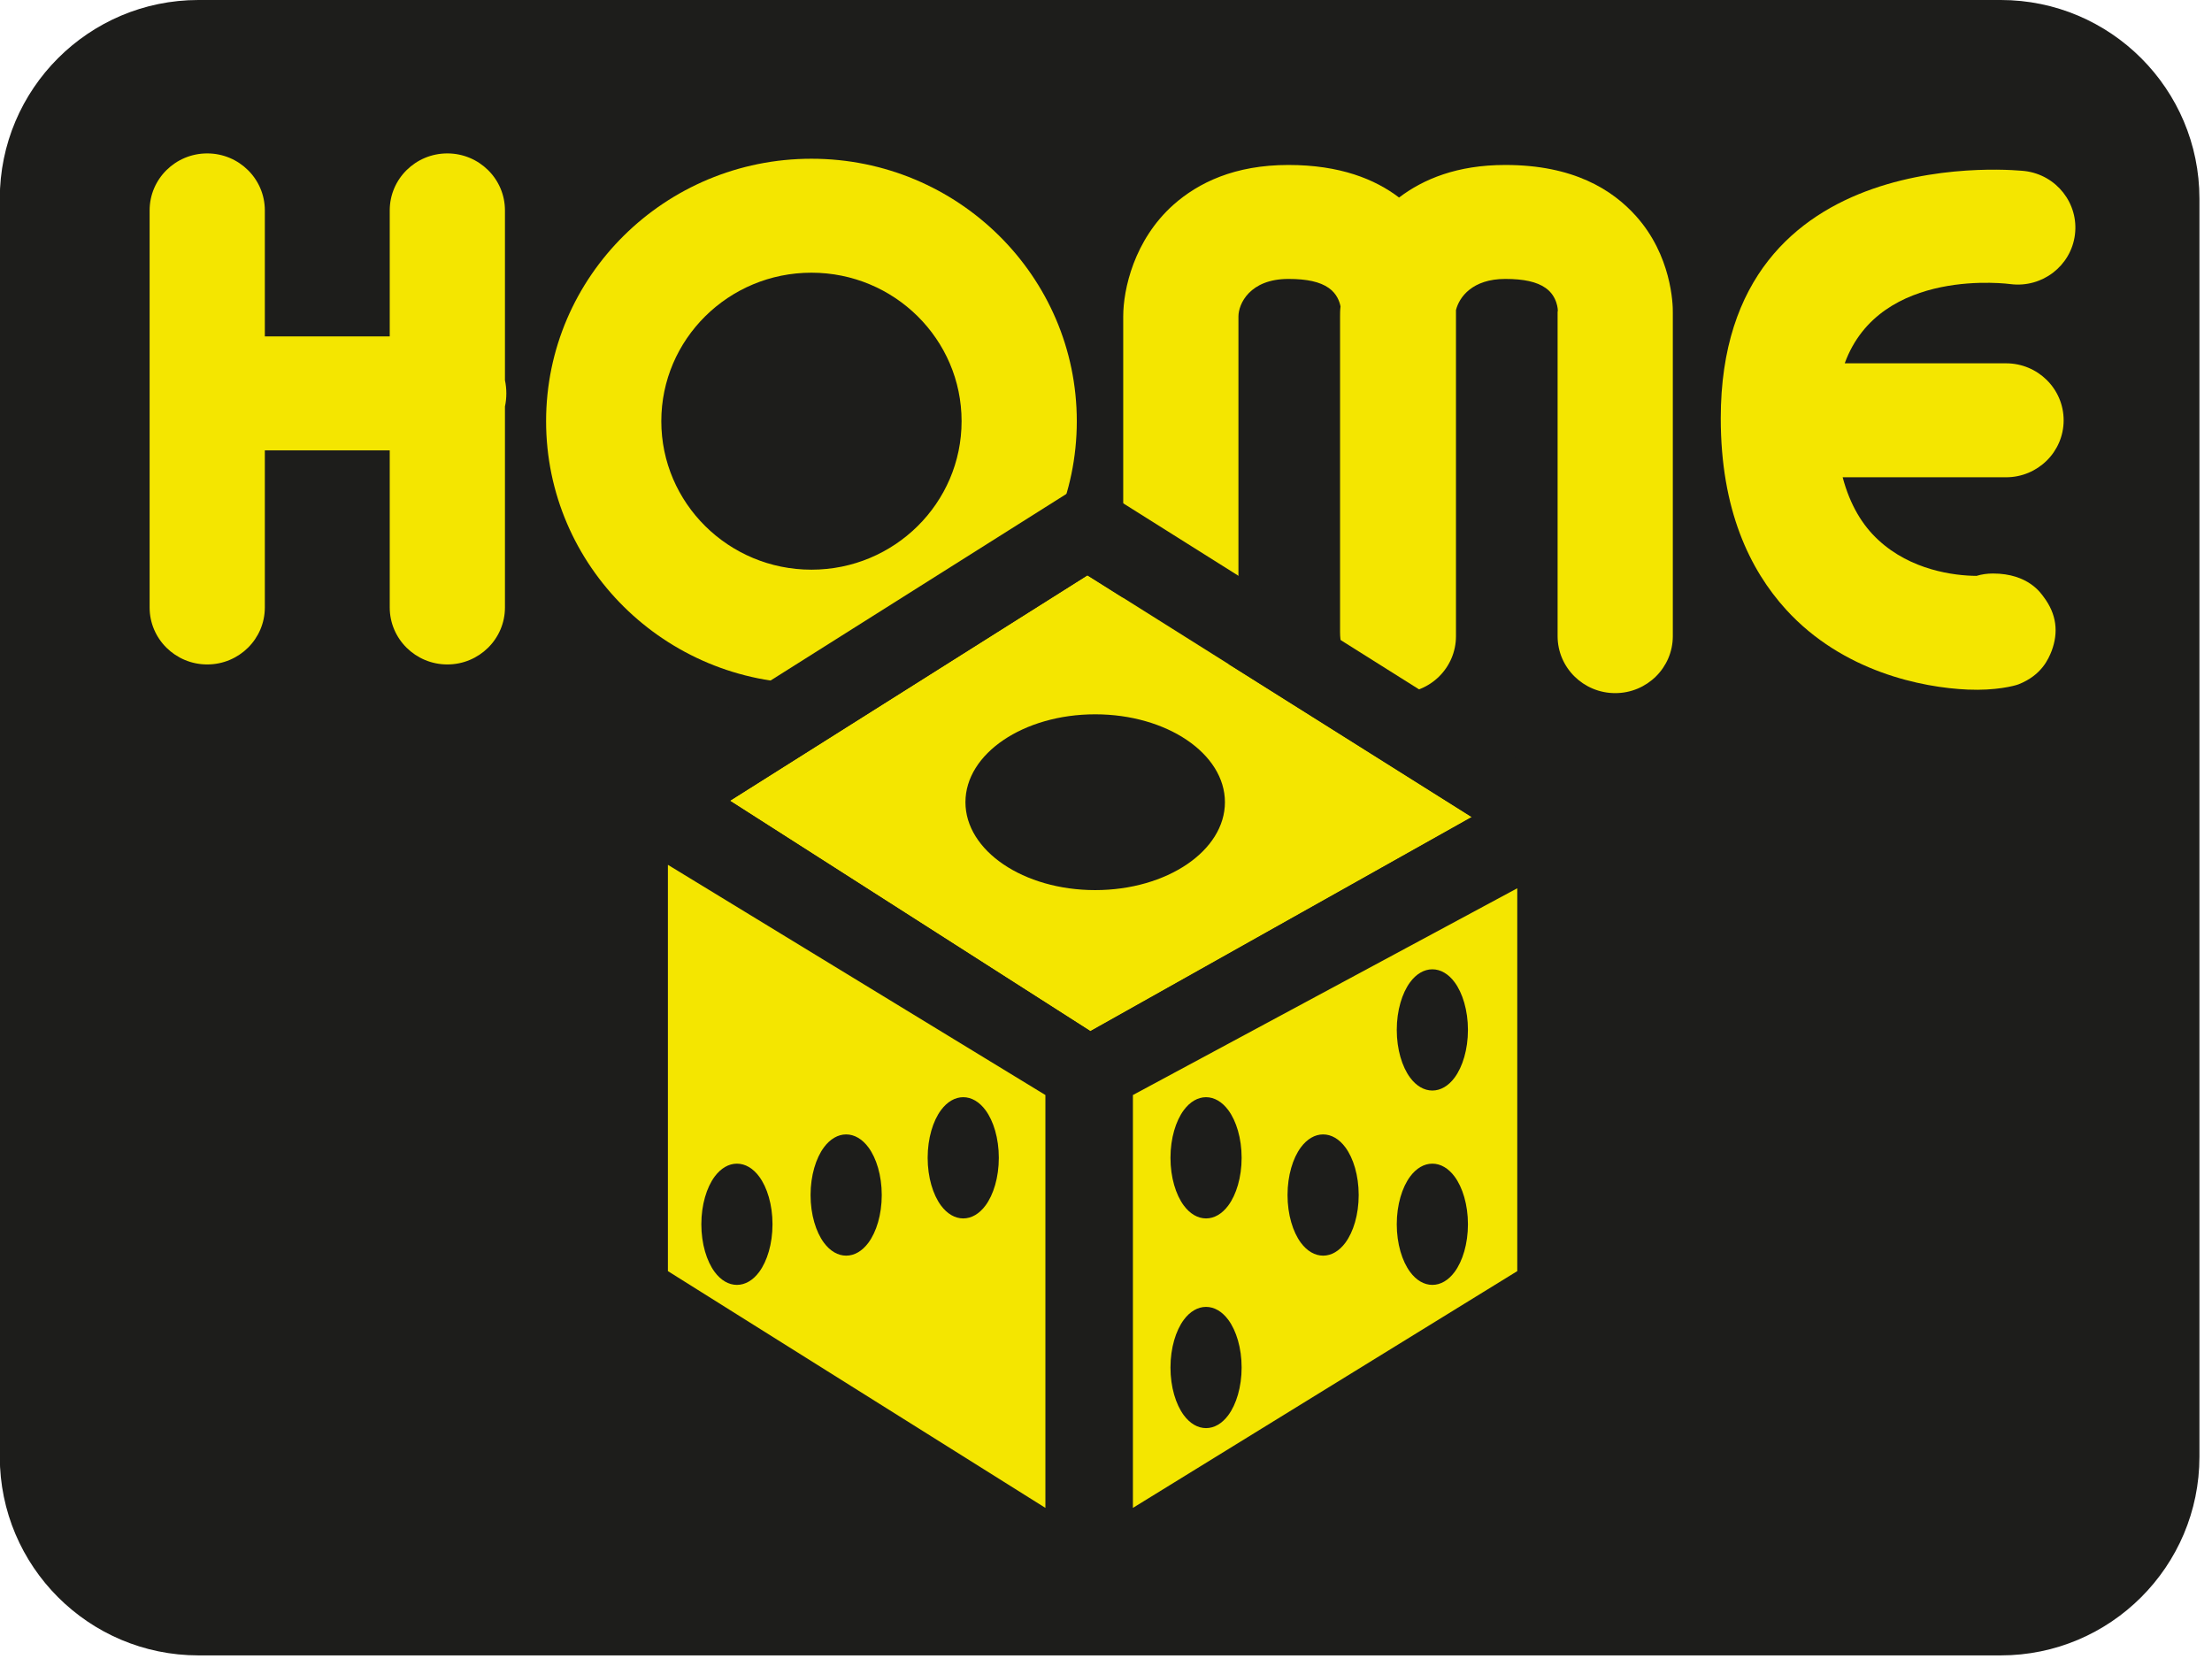
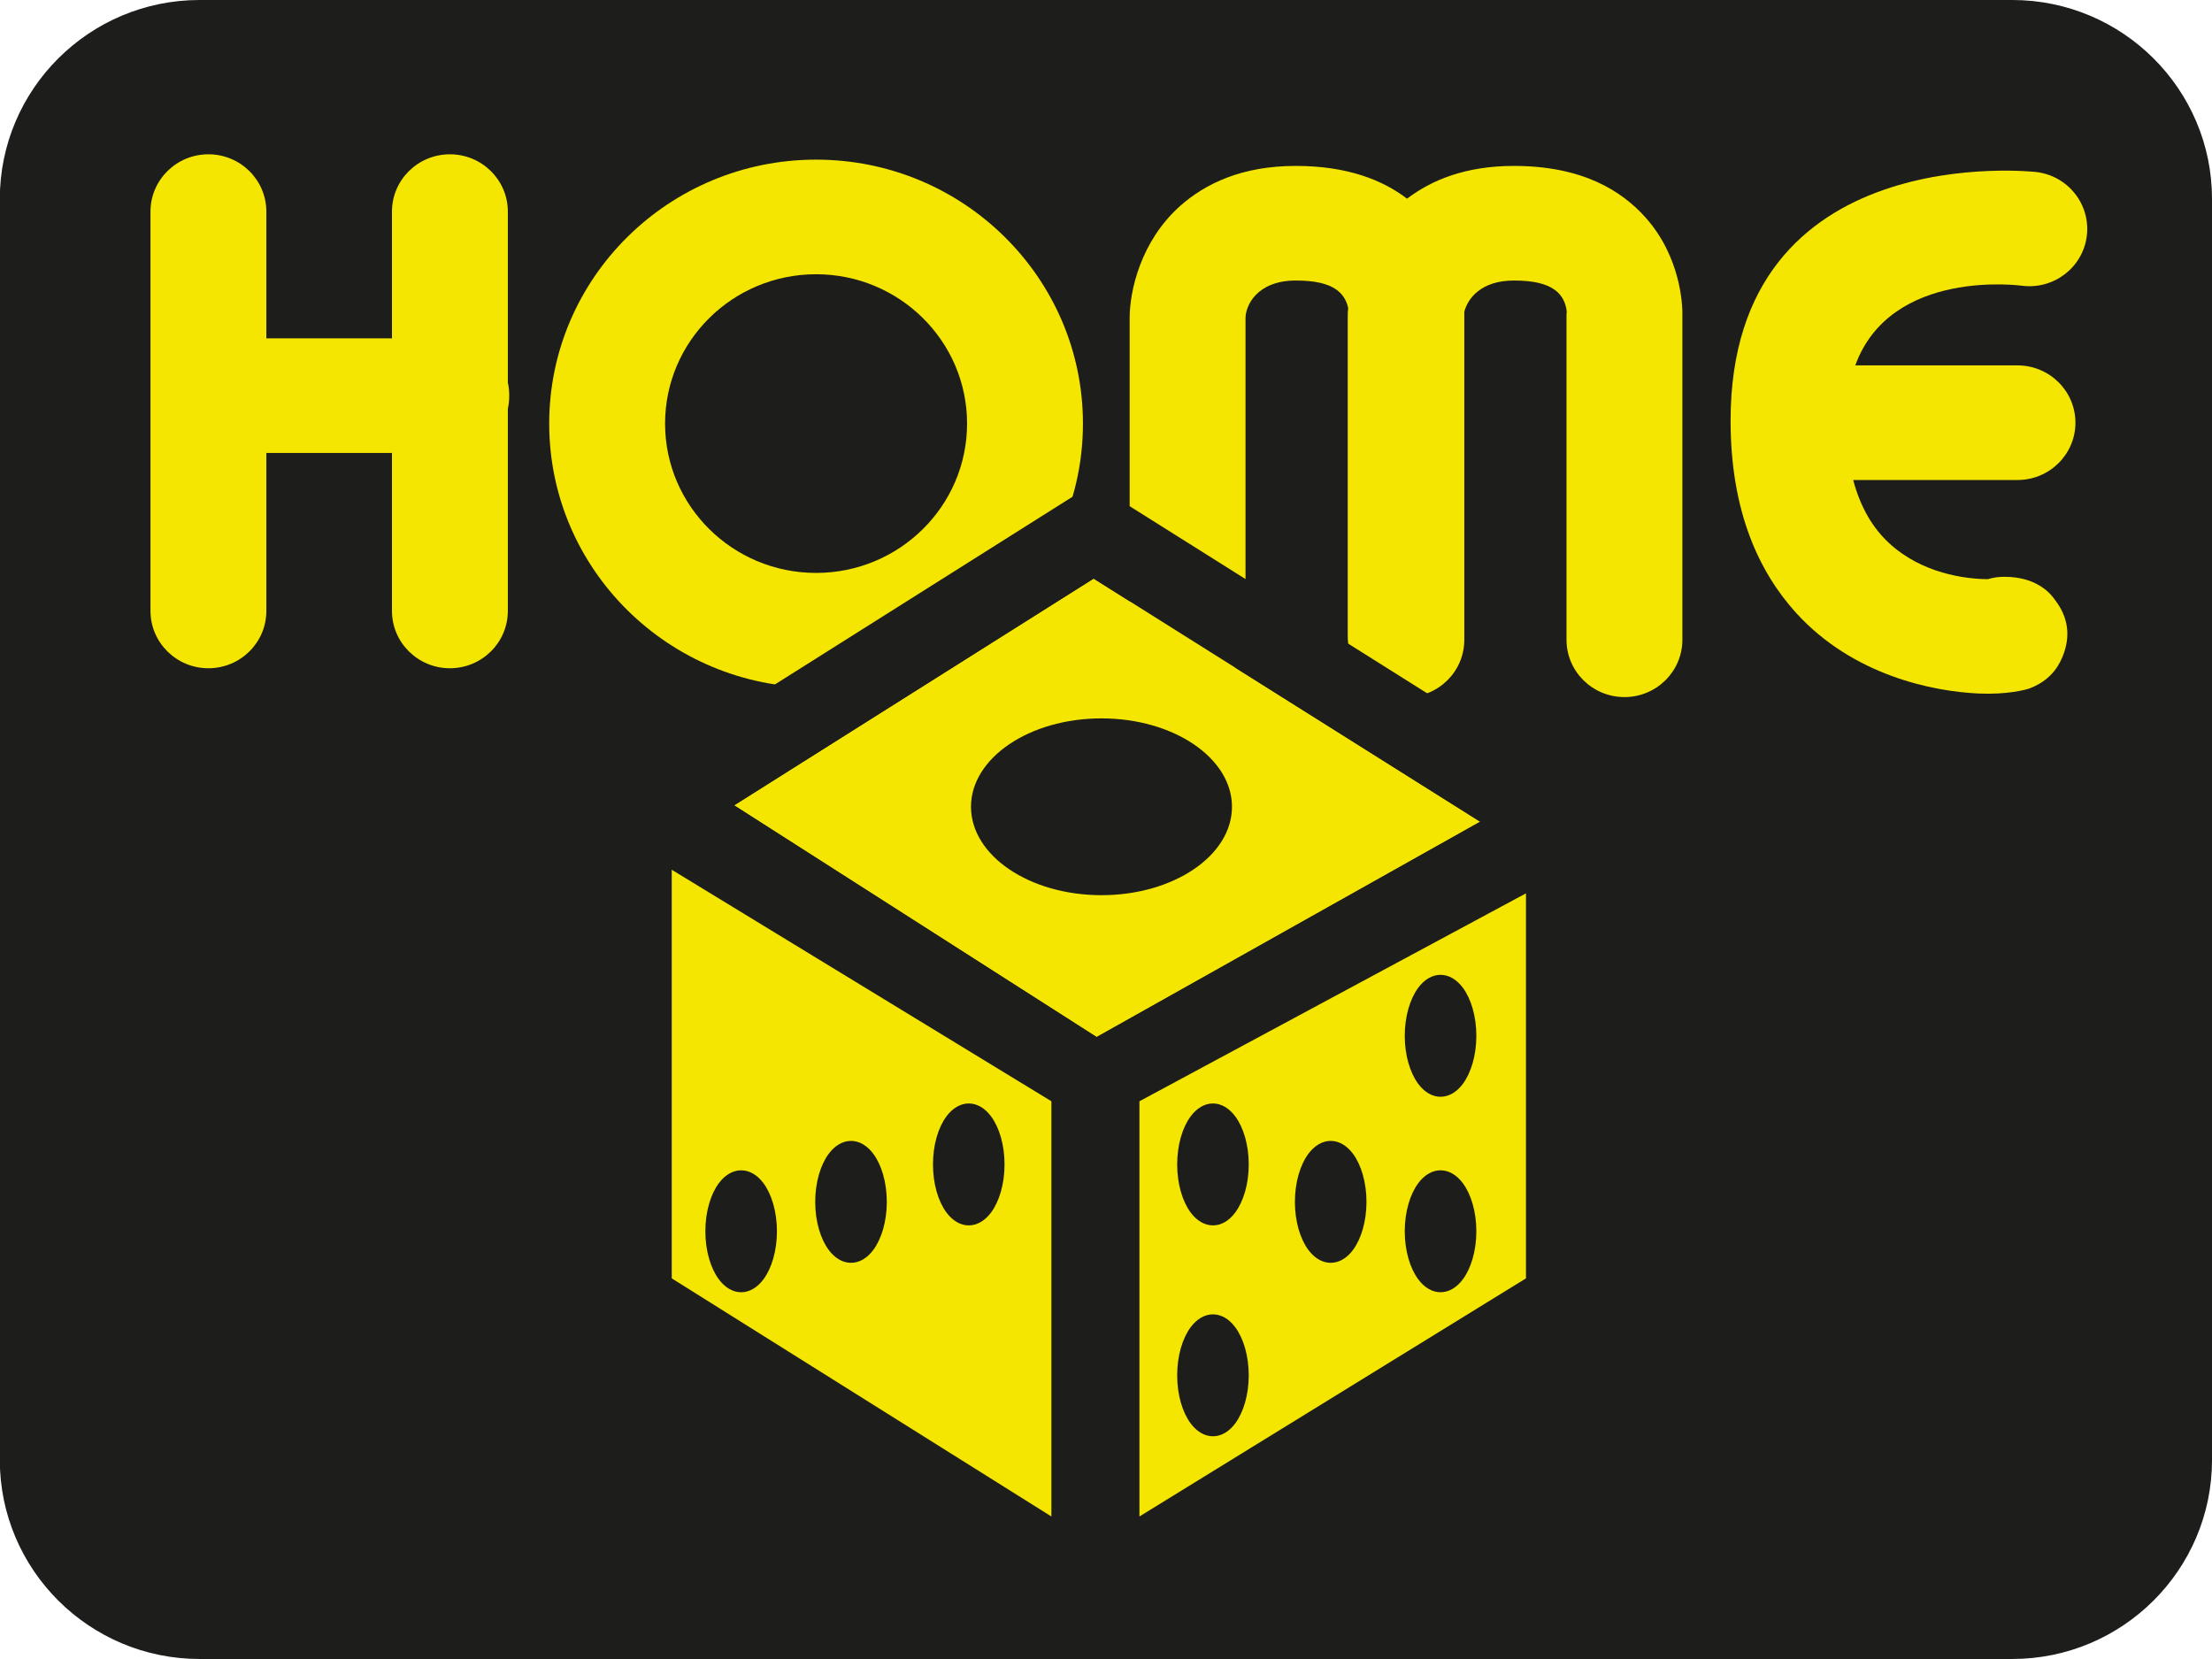
<svg xmlns="http://www.w3.org/2000/svg" clip-rule="evenodd" fill-rule="evenodd" stroke-linecap="round" stroke-linejoin="bevel" stroke-miterlimit="1.5" viewBox="0 0 92 69">
  <clipPath id="a">
-     <path clip-rule="evenodd" d="m372.988 218.897c0-4.56-3.703-8.262-8.263-8.262h-74.961c-4.56 0-8.262 3.702-8.262 8.262v52.326c0 4.56 3.702 8.262 8.262 8.262h74.961c4.56 0 8.263-3.702 8.263-8.262z" />
+     <path clip-rule="evenodd" d="m372.988 218.868c0-4.544-3.703-8.233-8.263-8.233h-74.961c-4.56 0-8.262 3.689-8.262 8.233v52.142c0 4.544 3.702 8.233 8.262 8.233h74.961c4.56 0 8.263-3.689 8.263-8.233z" />
  </clipPath>
-   <g transform="matrix(.9999969 0 0 1 -281.5094 -210.6351)">
-     <path d="m372.988 218.897c0-4.56-3.703-8.262-8.263-8.262h-74.961c-4.56 0-8.262 3.702-8.262 8.262v52.326c0 4.56 3.702 8.262 8.262 8.262h74.961c4.56 0 8.263-3.702 8.263-8.262z" fill="none" />
-     <g clip-path="url(#a)">
-       <path d="m206.65 99.54h95.739v76.043h-95.739z" fill="#1d1d1b" stroke="#000" stroke-width=".5" transform="translate(72.7604 108.588)" />
-       <g fill="#f4e600">
-         <path d="m1090.39 114.91v-5.528c0-1.38 1.12-2.5 2.5-2.5s2.5 1.12 2.5 2.5v7.452c.04.185.06.378.06.576 0 .199-.02.392-.06.577v8.816c0 1.379-1.12 2.5-2.5 2.5s-2.5-1.121-2.5-2.5v-6.893h-5.42v6.893c0 1.379-1.12 2.5-2.5 2.5s-2.5-1.121-2.5-2.5v-17.421c0-1.38 1.12-2.5 2.5-2.5s2.5 1.12 2.5 2.5v5.528z" transform="matrix(.95843 0 0 .947981 -747.3426 115.6936)" />
-         <path d="m241.956 107.66c6.054 0 10.97 4.915 10.97 10.97 0 6.054-4.916 10.97-10.97 10.97-6.055 0-10.97-4.916-10.97-10.97 0-6.055 4.915-10.97 10.97-10.97zm0 4.763c3.425 0 6.207 2.781 6.207 6.207 0 3.425-2.782 6.206-6.207 6.206-3.426 0-6.207-2.781-6.207-6.206 0-3.426 2.781-6.207 6.207-6.207z" transform="matrix(1.006054 0 0 .9950862 71.83873 110.1062)" />
-         <path d="m1134.19 108.818c1.06-.814 2.53-1.429 4.61-1.429 2.96 0 4.65 1.089 5.67 2.239 1.53 1.721 1.61 3.835 1.6 4.258v.076s0-.027 0-.076v-.015 14.19c0 1.38-1.12 2.5-2.5 2.5s-2.5-1.12-2.5-2.5v-14.19c0-.031 0-.061.01-.091 0 0 0-.618-.53-.994-.38-.272-.95-.397-1.75-.397-1.43 0-2 .799-2.14 1.367v.13.076s0-.027 0-.076v-.015 14.19c0 1.38-1.11 2.5-2.5 2.5-1.23 0-2.26-.897-2.46-2.074-.05-.194-.07-.396-.07-.604v-13.852c0-.133 0-.278.02-.434-.04-.212-.16-.563-.51-.811-.38-.272-.95-.397-1.75-.397-1.69 0-2.17 1.108-2.17 1.642v13.852c0 1.379-1.12 2.5-2.5 2.5s-2.5-1.121-2.5-2.5v-13.852c0-1.185.47-3.353 2.18-4.897 1.08-.965 2.65-1.745 4.99-1.745 2.24 0 3.76.626 4.8 1.429z" transform="matrix(.95843 0 0 .947981 -747.3426 115.6936)" />
-         <path d="m1153.44 121.091c.32 1.216.86 2.112 1.55 2.753 1.41 1.323 3.28 1.566 4.26 1.573.22-.068.46-.104.71-.104 1.54 0 2.09.877 2.2 1.025.57.76.65 1.556.35 2.369-.14.36-.44 1.072-1.44 1.469-.18.07-1 .283-2.2.23-1.98-.087-5.42-.781-7.88-3.503-1.59-1.766-2.84-4.4-2.84-8.4 0-12.384 13.2-10.847 13.2-10.847 1.37.172 2.34 1.422 2.17 2.791-.17 1.37-1.42 2.342-2.79 2.17 0 0-5.66-.799-7.2 3.474h7c1.38 0 2.5 1.12 2.5 2.5s-1.12 2.5-2.5 2.5z" transform="matrix(.95843 0 0 .947981 -747.3426 115.6936)" />
-         <path d="m240.243 135.332 13.795 9.182 14.595-8.533-14.71-9.634z" transform="matrix(1.086831 0 0 1.043651 50.76535 102.7009)" />
-       </g>
-       <path d="m238.568 138.002 15.366 10.228 16.222-9.484.133-5.447-16.369-10.721-15.336 10.073zm1.675-2.67 13.795 9.182 14.595-8.533-14.71-9.634z" fill="#1d1d1b" transform="matrix(1.086831 0 0 1.043651 50.76535 102.7009)" />
-       <path d="m237.531 137.954v16.649l14.154 9.702v-16.918z" fill="#f4e600" transform="matrix(1.109268 0 0 1.014994 45.80394 106.5816)" />
-       <path d="m237.531 138.915v15.688l14.154 9.702v-16.918z" fill="#f4e600" transform="matrix(-1.129433 0 0 1.014994 612.891 106.5816)" />
-       <g fill="#1d1d1b">
-         <ellipse cx="254.268" cy="135.347" rx="4.954" ry="2.537" transform="matrix(1.089265 0 0 1.44095 50.09531 48.97172)" />
-         <path d="m238.722 151.205c-.358 0-.697.201-.966.567-.346.473-.578 1.233-.578 2.092 0 .86.232 1.62.578 2.092.269.367.608.568.966.568s.698-.201.966-.568c.346-.472.578-1.232.578-2.092 0-.859-.232-1.619-.578-2.092-.268-.366-.608-.567-.966-.567z" transform="matrix(.95843 0 0 .947981 83.36165 115.6936)" />
-         <path d="m243.462 149.922c-.357 0-.697.202-.965.568-.346.472-.579 1.233-.579 2.092s.233 1.62.579 2.092c.268.366.608.567.965.567.358 0 .698-.201.966-.567.346-.472.579-1.233.579-2.092s-.233-1.62-.579-2.092c-.268-.366-.608-.568-.966-.568z" transform="matrix(.95843 0 0 .947981 83.36165 115.6936)" />
-         <path d="m248.543 148.289c-.358 0-.698.202-.966.568-.346.472-.578 1.232-.578 2.092 0 .859.232 1.62.578 2.092.268.366.608.567.966.567s.698-.201.966-.567c.346-.472.578-1.233.578-2.092 0-.86-.232-1.62-.578-2.092-.268-.366-.608-.568-.966-.568z" transform="matrix(.95843 0 0 .947981 83.36165 115.6936)" />
-         <path d="m268.9 151.205c-.357 0-.697.201-.965.567-.346.473-.579 1.233-.579 2.092 0 .86.233 1.62.579 2.092.268.367.608.568.965.568.358 0 .698-.201.966-.568.346-.472.579-1.232.579-2.092 0-.859-.233-1.619-.579-2.092-.268-.366-.608-.567-.966-.567z" transform="matrix(.95843 0 0 .947981 83.36165 115.6936)" />
-         <path d="m268.9 142.678c-.357 0-.697.201-.965.567-.346.473-.579 1.233-.579 2.092 0 .86.233 1.62.579 2.093.268.366.608.567.965.567.358 0 .698-.201.966-.567.346-.473.579-1.233.579-2.093 0-.859-.233-1.619-.579-2.092-.268-.366-.608-.567-.966-.567z" transform="matrix(.95843 0 0 .947981 83.36165 115.6936)" />
-         <path d="m264.16 149.922c-.358 0-.697.202-.966.568-.346.472-.578 1.233-.578 2.092s.232 1.62.578 2.092c.269.366.608.567.966.567s.698-.201.966-.567c.346-.472.578-1.233.578-2.092s-.232-1.62-.578-2.092c-.268-.366-.608-.568-.966-.568z" transform="matrix(.95843 0 0 .947981 83.36165 115.6936)" />
-         <path d="m259.08 148.289c-.358 0-.698.202-.966.568-.346.472-.578 1.232-.578 2.092 0 .859.232 1.62.578 2.092.268.366.608.567.966.567.357 0 .697-.201.965-.567.346-.472.579-1.233.579-2.092 0-.86-.233-1.62-.579-2.092-.268-.366-.608-.568-.965-.568z" transform="matrix(.95843 0 0 .947981 83.36165 115.6936)" />
-         <path d="m259.08 157.489c-.358 0-.698.201-.966.567-.346.473-.578 1.233-.578 2.093 0 .859.232 1.619.578 2.092.268.366.608.567.966.567.357 0 .697-.201.965-.567.346-.473.579-1.233.579-2.092 0-.86-.233-1.62-.579-2.093-.268-.366-.608-.567-.965-.567z" transform="matrix(.95843 0 0 .947981 83.36165 115.6936)" />
-       </g>
+   <g clip-path="url(#a)" transform="matrix(1.00571 0 0 1.00571 -283.117 -211.838)">
+     <path d="m206.65 99.54h95.739v76.043h-95.739z" fill="#1d1d1b" stroke="#000" stroke-width=".5" transform="translate(72.7604 108.588)" />
+     <g fill="#f4e600">
+       <path d="m1090.39 114.91v-5.528c0-1.38 1.12-2.5 2.5-2.5s2.5 1.12 2.5 2.5v7.452c.04.185.06.378.06.576 0 .199-.02.392-.06.577v8.816c0 1.379-1.12 2.5-2.5 2.5s-2.5-1.121-2.5-2.5v-6.893h-5.42v6.893c0 1.379-1.12 2.5-2.5 2.5s-2.5-1.121-2.5-2.5v-17.421c0-1.38 1.12-2.5 2.5-2.5s2.5 1.12 2.5 2.5v5.528z" transform="matrix(.95843 0 0 .947981 -747.343 115.694)" />
+       <path d="m241.956 107.66c6.054 0 10.97 4.915 10.97 10.97 0 6.054-4.916 10.97-10.97 10.97-6.055 0-10.97-4.916-10.97-10.97 0-6.055 4.915-10.97 10.97-10.97zm0 4.763c3.425 0 6.207 2.781 6.207 6.207 0 3.425-2.782 6.206-6.207 6.206-3.426 0-6.207-2.781-6.207-6.206 0-3.426 2.781-6.207 6.207-6.207z" transform="matrix(1.00605 0 0 .995086 71.8387 110.106)" />
+       <path d="m1134.19 108.818c1.06-.814 2.53-1.429 4.61-1.429 2.96 0 4.65 1.089 5.67 2.239 1.53 1.721 1.61 3.835 1.6 4.258v.076-.091 14.19c0 1.38-1.12 2.5-2.5 2.5s-2.5-1.12-2.5-2.5v-14.19c0-.031 0-.061.01-.091 0 0 0-.618-.53-.994-.38-.272-.95-.397-1.75-.397-1.43 0-2 .799-2.14 1.367v.206-.091 14.19c0 1.38-1.11 2.5-2.5 2.5-1.23 0-2.26-.897-2.46-2.074-.05-.194-.07-.396-.07-.604v-13.852c0-.133 0-.278.02-.434-.04-.212-.16-.563-.51-.811-.38-.272-.95-.397-1.75-.397-1.69 0-2.17 1.108-2.17 1.642v13.852c0 1.379-1.12 2.5-2.5 2.5s-2.5-1.121-2.5-2.5v-13.852c0-1.185.47-3.353 2.18-4.897 1.08-.965 2.65-1.745 4.99-1.745 2.24 0 3.76.626 4.8 1.429z" transform="matrix(.95843 0 0 .947981 -747.343 115.694)" />
+       <path d="m1153.44 121.091c.32 1.216.86 2.112 1.55 2.753 1.41 1.323 3.28 1.566 4.26 1.573.22-.068.46-.104.71-.104 1.54 0 2.09.877 2.2 1.025.57.76.65 1.556.35 2.369-.14.36-.44 1.072-1.44 1.469-.18.07-1 .283-2.2.23-1.98-.087-5.42-.781-7.88-3.503-1.59-1.766-2.84-4.4-2.84-8.4 0-12.384 13.2-10.847 13.2-10.847 1.37.172 2.34 1.422 2.17 2.791-.17 1.37-1.42 2.342-2.79 2.17 0 0-5.66-.799-7.2 3.474h7c1.38 0 2.5 1.12 2.5 2.5s-1.12 2.5-2.5 2.5z" transform="matrix(.95843 0 0 .947981 -747.343 115.694)" />
+       <path d="m240.243 135.332 13.795 9.182 14.595-8.533-14.71-9.634z" transform="matrix(1.08683 0 0 1.04365 50.7653 102.701)" />
+     </g>
+     <path d="m238.568 138.002 15.366 10.228 16.222-9.484.133-5.447-16.369-10.721-15.336 10.073zm1.675-2.67 13.795 9.182 14.595-8.533-14.71-9.634z" fill="#1d1d1b" transform="matrix(1.08683 0 0 1.04365 50.7653 102.701)" />
+     <path d="m237.531 137.954v16.649l14.154 9.702v-16.918z" fill="#f4e600" transform="matrix(1.10927 0 0 1.01499 45.8039 106.582)" />
+     <path d="m237.531 138.915v15.688l14.154 9.702v-16.918z" fill="#f4e600" transform="matrix(-1.12943 0 0 1.01499 612.891 106.582)" />
+     <g fill="#1d1d1b">
+       <ellipse cx="254.268" cy="135.347" rx="4.954" ry="2.537" transform="matrix(1.08927 0 0 1.44095 50.0953 48.9717)" />
+       <path d="m238.722 151.205c-.358 0-.697.201-.966.567-.346.473-.578 1.233-.578 2.092 0 .86.232 1.62.578 2.092.269.367.608.568.966.568s.698-.201.966-.568c.346-.472.578-1.232.578-2.092 0-.859-.232-1.619-.578-2.092-.268-.366-.608-.567-.966-.567z" transform="matrix(.95843 0 0 .947981 83.3616 115.694)" />
+       <path d="m243.462 149.922c-.357 0-.697.202-.965.568-.346.472-.579 1.233-.579 2.092s.233 1.62.579 2.092c.268.366.608.567.965.567.358 0 .698-.201.966-.567.346-.472.579-1.233.579-2.092s-.233-1.62-.579-2.092c-.268-.366-.608-.568-.966-.568z" transform="matrix(.95843 0 0 .947981 83.3616 115.694)" />
+       <path d="m248.543 148.289c-.358 0-.698.202-.966.568-.346.472-.578 1.232-.578 2.092 0 .859.232 1.62.578 2.092.268.366.608.567.966.567s.698-.201.966-.567c.346-.472.578-1.233.578-2.092 0-.86-.232-1.62-.578-2.092-.268-.366-.608-.568-.966-.568z" transform="matrix(.95843 0 0 .947981 83.3616 115.694)" />
+       <path d="m268.9 151.205c-.357 0-.697.201-.965.567-.346.473-.579 1.233-.579 2.092 0 .86.233 1.62.579 2.092.268.367.608.568.965.568.358 0 .698-.201.966-.568.346-.472.579-1.232.579-2.092 0-.859-.233-1.619-.579-2.092-.268-.366-.608-.567-.966-.567z" transform="matrix(.95843 0 0 .947981 83.3616 115.694)" />
+       <path d="m268.9 142.678c-.357 0-.697.201-.965.567-.346.473-.579 1.233-.579 2.092 0 .86.233 1.62.579 2.093.268.366.608.567.965.567.358 0 .698-.201.966-.567.346-.473.579-1.233.579-2.093 0-.859-.233-1.619-.579-2.092-.268-.366-.608-.567-.966-.567z" transform="matrix(.95843 0 0 .947981 83.3616 115.694)" />
+       <path d="m264.16 149.922c-.358 0-.697.202-.966.568-.346.472-.578 1.233-.578 2.092s.232 1.62.578 2.092c.269.366.608.567.966.567s.698-.201.966-.567c.346-.472.578-1.233.578-2.092s-.232-1.62-.578-2.092c-.268-.366-.608-.568-.966-.568z" transform="matrix(.95843 0 0 .947981 83.3616 115.694)" />
+       <path d="m259.08 148.289c-.358 0-.698.202-.966.568-.346.472-.578 1.232-.578 2.092 0 .859.232 1.62.578 2.092.268.366.608.567.966.567.357 0 .697-.201.965-.567.346-.472.579-1.233.579-2.092 0-.86-.233-1.62-.579-2.092-.268-.366-.608-.568-.965-.568z" transform="matrix(.95843 0 0 .947981 83.3616 115.694)" />
+       <path d="m259.08 157.489c-.358 0-.698.201-.966.567-.346.473-.578 1.233-.578 2.093 0 .859.232 1.619.578 2.092.268.366.608.567.966.567.357 0 .697-.201.965-.567.346-.473.579-1.233.579-2.092 0-.86-.233-1.62-.579-2.093-.268-.366-.608-.567-.965-.567z" transform="matrix(.95843 0 0 .947981 83.3616 115.694)" />
    </g>
  </g>
</svg>
